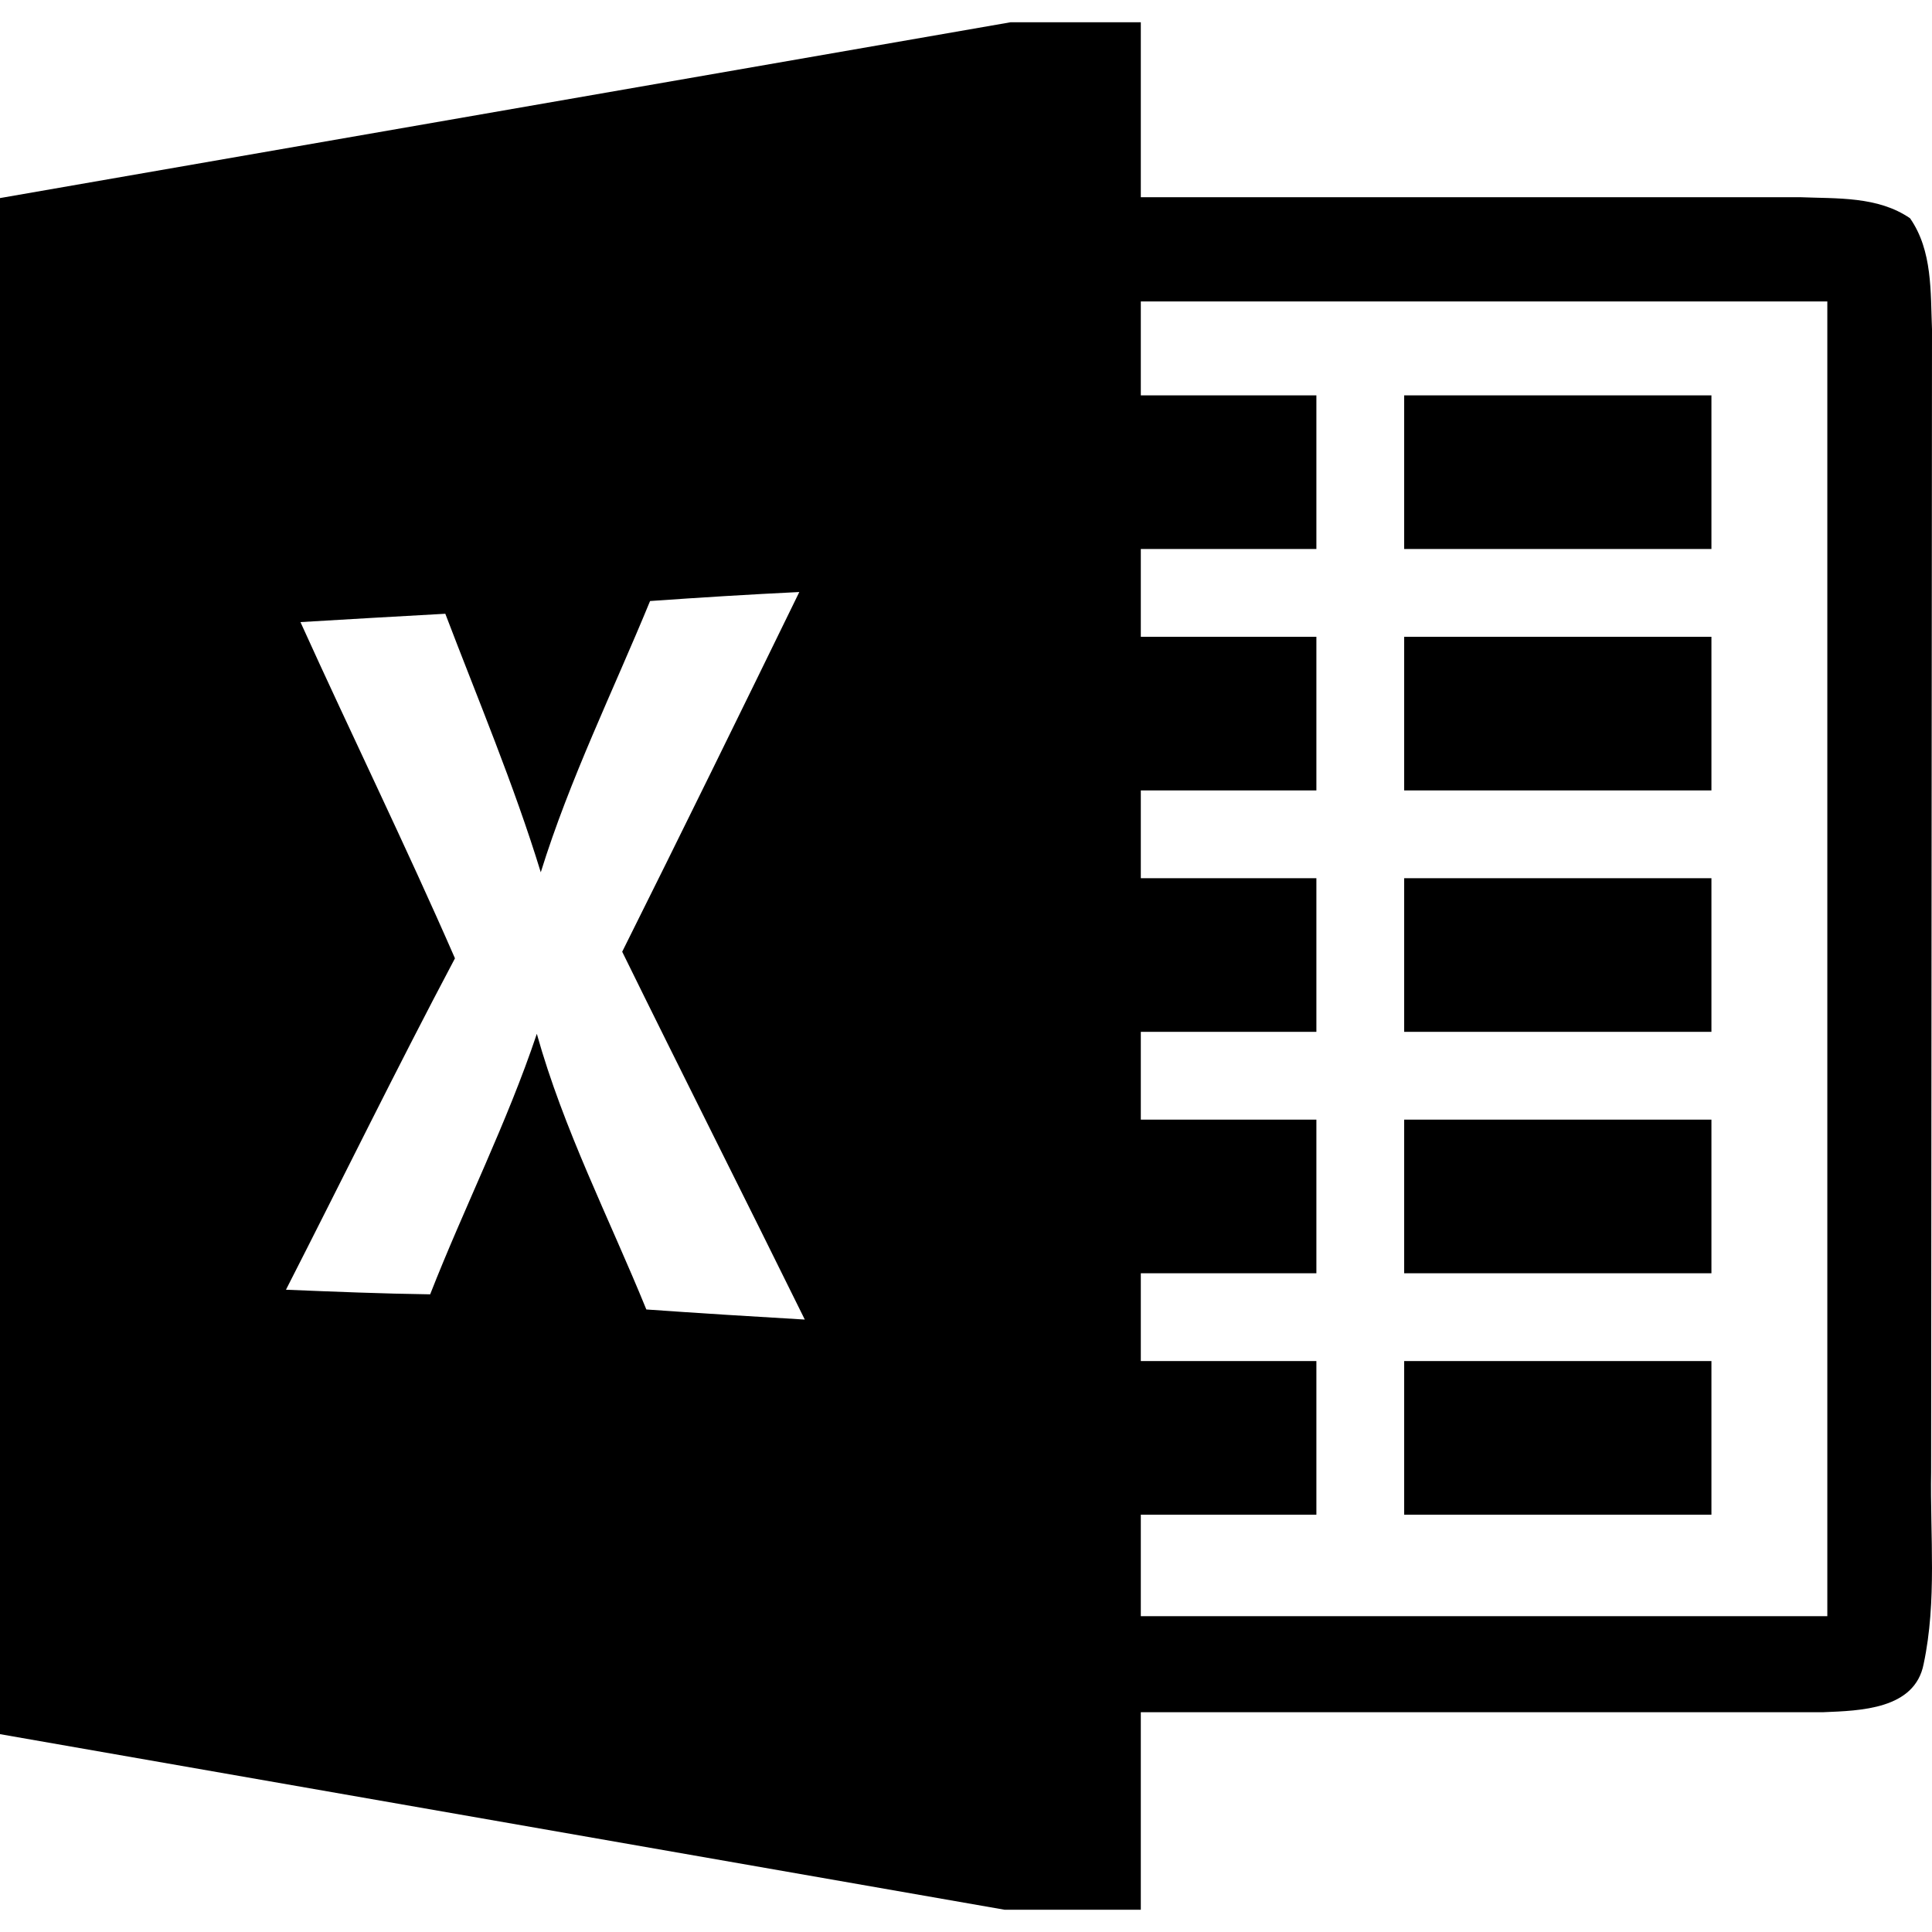
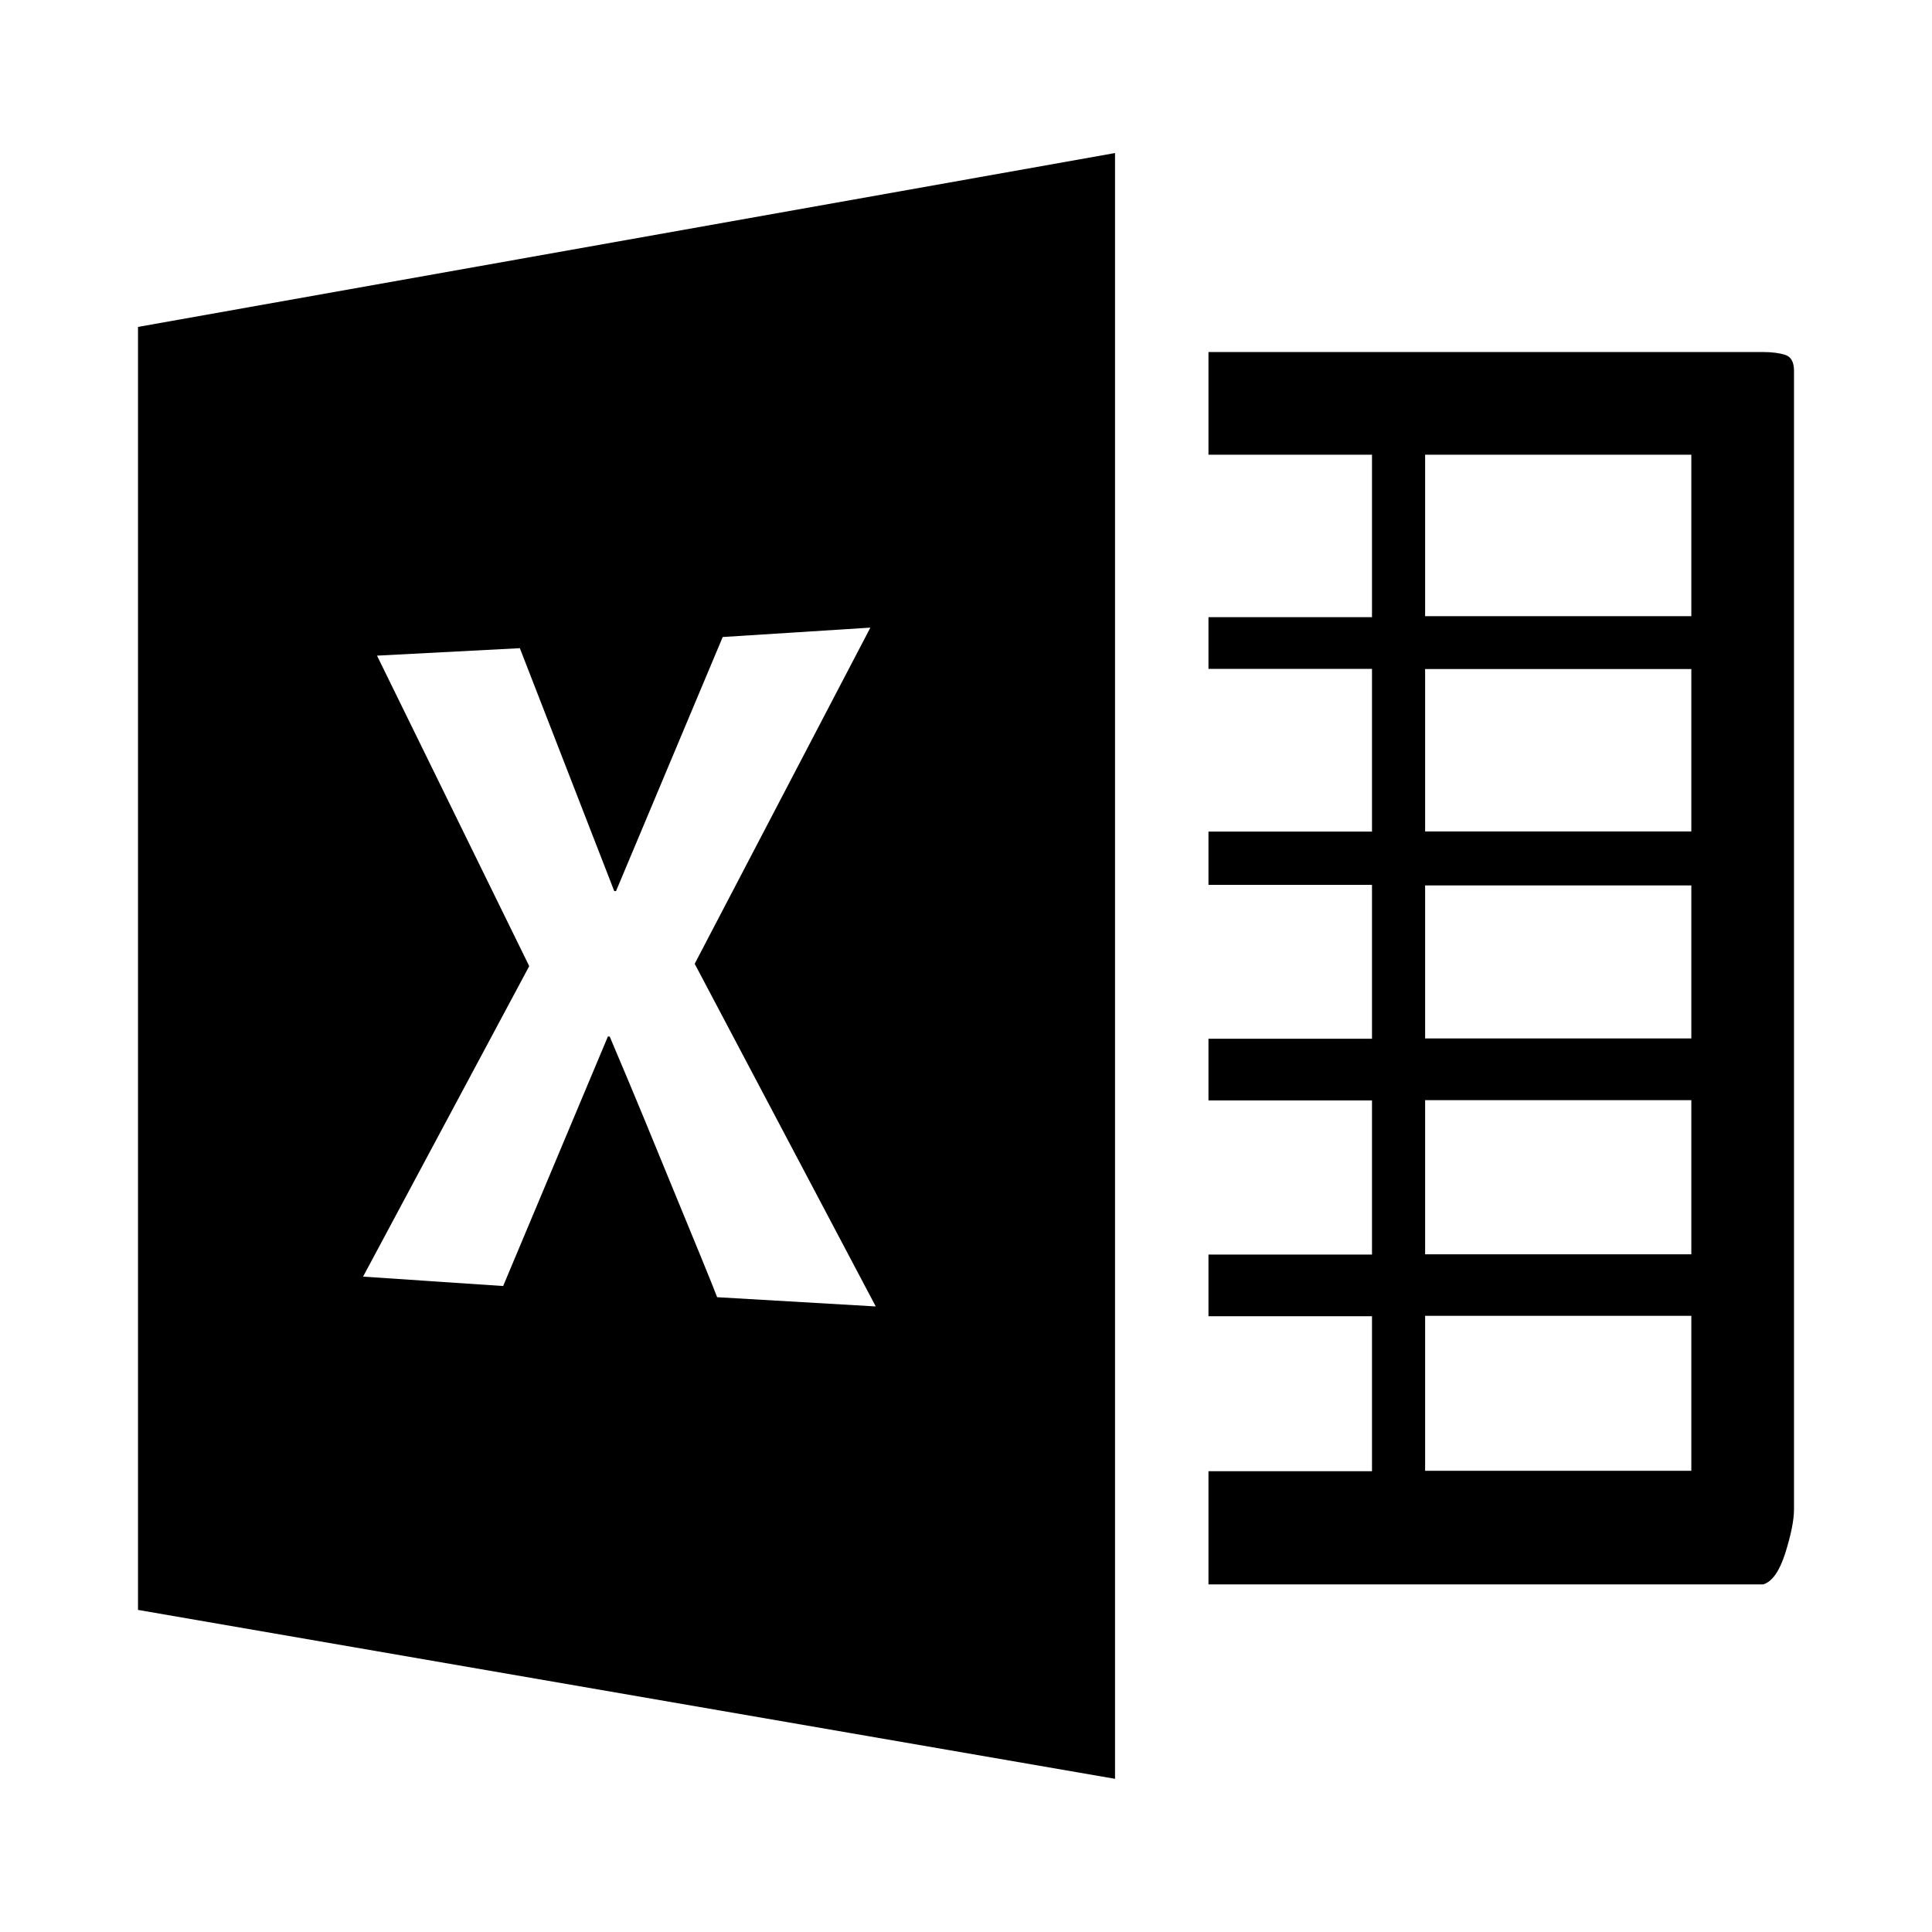
- <svg xmlns="http://www.w3.org/2000/svg" version="1.1" width="512px" height="512px">
-   <path d="M453.547,273.449h-81.427l0-40.713h81.427V273.449z M453.547,296.713h-81.427l-0,40.713h81.427V296.713z M453.547,104.779h-81.427l-0,40.713h81.427V104.779z M453.547,168.757h-81.427l-0,40.713h81.427V168.757z M453.547,360.691h-81.427l-0,40.713h81.427V360.691z M509.789,440.955c-2.326,12.098-16.867,12.388-26.58,12.796h-180.884v52.346h-36.119L0,459.567V52.491L267.778,5.904h34.548v46.355L476.986,52.259c9.829,0.407,20.648-0.291,29.197,5.584C512.174,66.45,511.593,77.385,512,87.272l-0.233,302.791C511.476,406.988,513.337,424.263,509.789,440.955z M213.28,349.699c-16.053-32.571-32.396-64.909-48.391-97.479c15.82-31.698,31.407-63.513,46.937-95.327c-13.203,0.64-26.406,1.454-39.55,2.385c-9.829,23.905-21.287,47.169-28.965,71.888c-7.154-23.323-16.634-45.773-25.3-68.515c-12.796,0.698-25.591,1.454-38.387,2.21c13.494,29.779,27.86,59.151,40.946,89.104c-15.413,29.081-29.837,58.569-44.785,87.825c12.737,0.523,25.475,1.047,38.212,1.221c9.073-23.148,20.357-45.424,28.267-69.038c7.096,25.359,19.135,48.798,29.023,73.051C185.304,348.012,199.263,348.885,213.28,349.699z M484.26,79.882H302.326l-0,24.897h46.53v40.713h-46.53v23.265h46.53v40.713h-46.53v23.265h46.53v40.713h-46.53v23.265h46.53v40.713h-46.53v23.265h46.53v40.713h-46.53v26.897h181.934V79.882z" />
+ <svg xmlns="http://www.w3.org/2000/svg" role="img" focusable="false" aria-hidden="true" fill="currentColor" viewBox="0 0 14 14">
+   <path d="m 12.777,2.551 -4.02,0 0,0.744 1.185,0 0,1.177 -1.185,0 0,0.375 1.185,0 0,1.179 -1.185,0 0,0.386 1.185,0 0,1.115 -1.185,0 0,0.447 1.185,0 0,1.117 -1.185,0 0,0.447 1.185,0 0,1.123 -1.185,0 0,0.82 4.02,0 c 0.064,-0.019 0.117,-0.094 0.159,-0.224 C 12.978,11.123 13,11.017 13,10.937 L 13,2.687 C 13,2.623 12.978,2.584 12.935,2.571 12.893,2.558 12.84,2.551 12.777,2.551 Z m -0.521,8.107 -1.929,0 0,-1.123 1.929,0 0,1.123 0,-0.001 z m 0,-1.569 -1.929,0 0,-1.117 1.929,0 0,1.117 z m 0,-1.564 -1.929,0 0,-1.109 1.929,0 0,1.111 0,-10e-4 z m 0,-1.5 -1.929,0 0,-1.177 1.929,0 0,1.177 0,-5e-4 z m 0,-1.56 -1.929,0 0,-1.17 1.929,0 0,1.177 0,-0.007 z M 1,2.365 1,11.666 8.08,12.89 8.08,1.109 1,2.369 1,2.365 Z M 5.197,9.401 C 5.17,9.328 5.043,9.018 4.817,8.47 4.593,7.921 4.457,7.603 4.418,7.511 l -0.013,0 L 3.646,9.319 2.631,9.251 l 1.204,-2.25 -1.103,-2.25 1.035,-0.054 0.684,1.76 0.013,0 L 5.237,4.616 6.307,4.548 5.034,6.984 6.346,9.467 5.197,9.4 l 0,10e-4 z" />
</svg>
